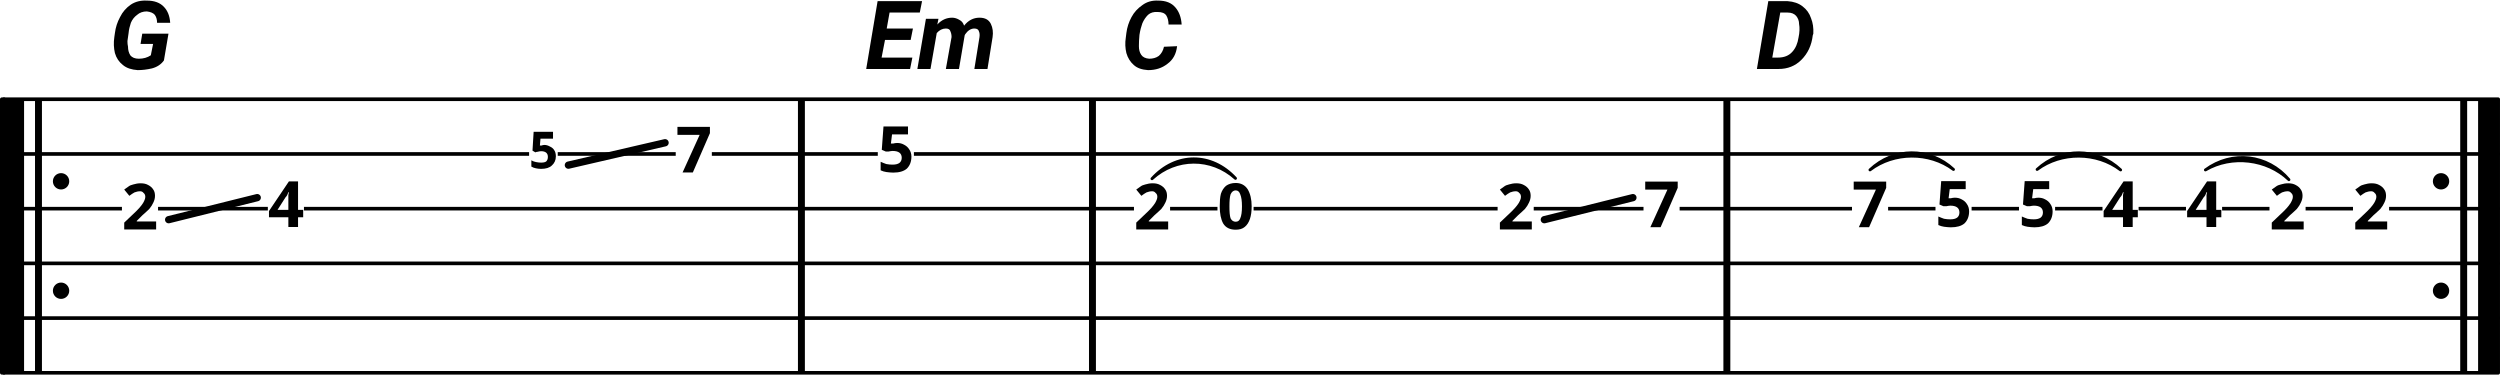
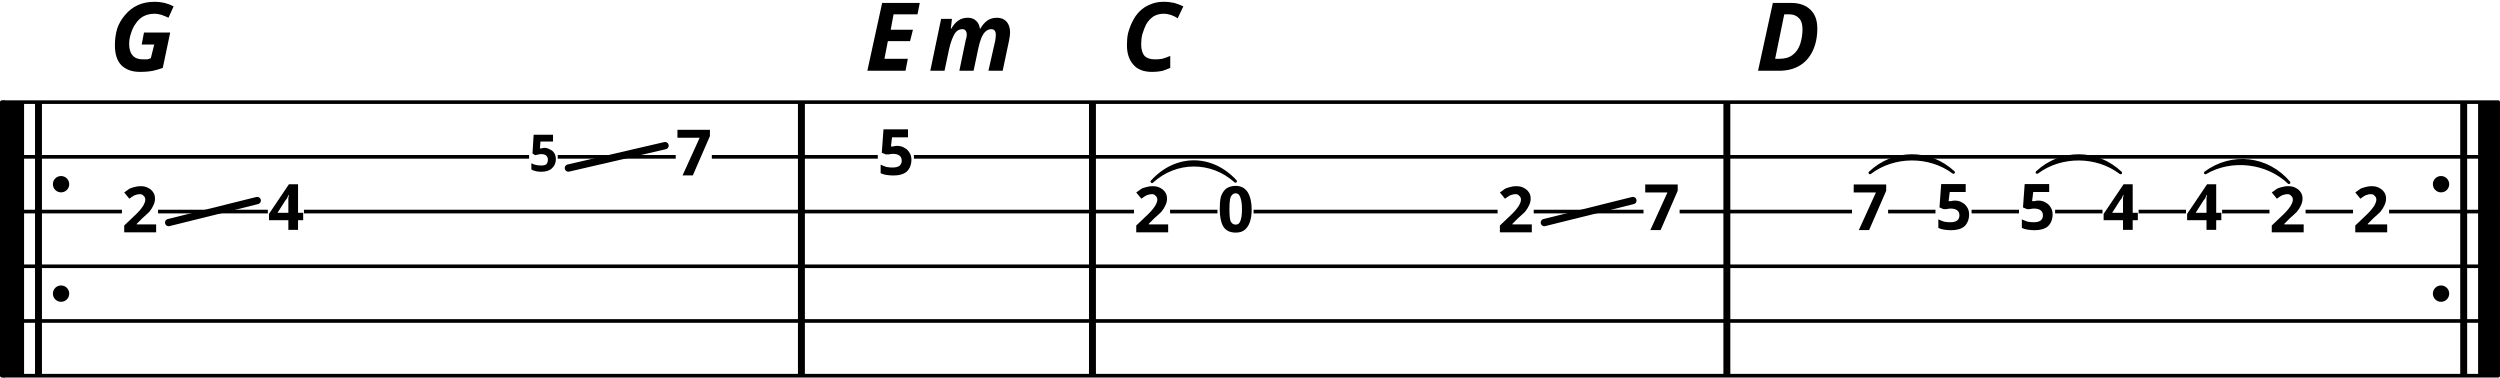
- <svg xmlns="http://www.w3.org/2000/svg" version="1.2" width="120.44mm" height="18.05mm" viewBox="-0.06 -4.579 68.539 10.27">
+ <svg xmlns="http://www.w3.org/2000/svg" version="1.2" width="120.44mm" height="18.19mm" viewBox="-0.06 -4.61 68.539 10.349">
  <style type="text/css">

tspan { white-space: pre; }

</style>
-   <g transform="translate(1.39, 0.3907)">
+   <g transform="translate(1.39, 0.4387)">
    <path transform="scale(0.004, -0.004)" d="M0 0c0 31 25 56 56 56s56 -25 56 -56s-25 -56 -56 -56s-56 25 -56 56z" fill="currentColor" />
  </g>
-   <g transform="translate(1.39, 3.3907)">
+   <g transform="translate(1.39, 3.4387)">
    <path transform="scale(0.004, -0.004)" d="M0 0c0 31 25 56 56 56s56 -25 56 -56s-25 -56 -56 -56s-56 25 -56 56z" fill="currentColor" />
  </g>
-   <g transform="translate(0.9, 1.8907)">
-     <rect x="0" y="-3.75" width="0.19" height="7.5" ry="0" fill="currentColor" />
-   </g>
-   <g transform="translate(0, 1.8907)">
+   <g transform="translate(0.9, 1.9387)">
+     <rect x="0" y="-3.75" width="0.19" height="7.5" ry="0" fill="currentColor" />
+   </g>
+   <g transform="translate(0, 1.9387)">
    <rect x="0" y="-3.75" width="0.6" height="7.5" ry="0" fill="currentColor" />
  </g>
-   <g transform="translate(0, 5.6407)">
-     <line stroke-linejoin="round" stroke-linecap="round" stroke-width="0.1" stroke="currentColor" x1="0.05" y1="0" x2="68.429" y2="0" />
-   </g>
-   <g transform="translate(0, 4.1407)">
-     <line stroke-linejoin="round" stroke-linecap="round" stroke-width="0.1" stroke="currentColor" x1="0.05" y1="0" x2="68.429" y2="0" />
-   </g>
-   <g transform="translate(0, 2.6407)">
-     <line stroke-linejoin="round" stroke-linecap="round" stroke-width="0.1" stroke="currentColor" x1="0.05" y1="0" x2="68.429" y2="0" />
-   </g>
-   <g transform="translate(0, 1.1407)">
-     <line stroke-linejoin="round" stroke-linecap="round" stroke-width="0.1" stroke="currentColor" x1="0.05" y1="0" x2="68.429" y2="0" />
-   </g>
-   <g transform="translate(0, -0.3593)">
-     <line stroke-linejoin="round" stroke-linecap="round" stroke-width="0.1" stroke="currentColor" x1="0.05" y1="0" x2="68.429" y2="0" />
-   </g>
-   <g transform="translate(0, -1.8593)">
-     <line stroke-linejoin="round" stroke-linecap="round" stroke-width="0.1" stroke="currentColor" x1="0.05" y1="0" x2="68.429" y2="0" />
-   </g>
-   <g transform="translate(66.6387, 0.3907)">
+   <g transform="translate(0, 5.6887)">
+     <line stroke-linejoin="round" stroke-linecap="round" stroke-width="0.1" stroke="currentColor" x1="0.05" y1="0" x2="68.429" y2="0" />
+   </g>
+   <g transform="translate(0, 4.1887)">
+     <line stroke-linejoin="round" stroke-linecap="round" stroke-width="0.1" stroke="currentColor" x1="0.05" y1="0" x2="68.429" y2="0" />
+   </g>
+   <g transform="translate(0, 2.6887)">
+     <line stroke-linejoin="round" stroke-linecap="round" stroke-width="0.1" stroke="currentColor" x1="0.05" y1="0" x2="68.429" y2="0" />
+   </g>
+   <g transform="translate(0, 1.1887)">
+     <line stroke-linejoin="round" stroke-linecap="round" stroke-width="0.1" stroke="currentColor" x1="0.05" y1="0" x2="68.429" y2="0" />
+   </g>
+   <g transform="translate(0, -0.3113)">
+     <line stroke-linejoin="round" stroke-linecap="round" stroke-width="0.1" stroke="currentColor" x1="0.05" y1="0" x2="68.429" y2="0" />
+   </g>
+   <g transform="translate(0, -1.8113)">
+     <line stroke-linejoin="round" stroke-linecap="round" stroke-width="0.1" stroke="currentColor" x1="0.05" y1="0" x2="68.429" y2="0" />
+   </g>
+   <g transform="translate(66.6387, 0.4387)">
    <path transform="scale(0.004, -0.004)" d="M0 0c0 31 25 56 56 56s56 -25 56 -56s-25 -56 -56 -56s-56 25 -56 56z" fill="currentColor" />
  </g>
-   <g transform="translate(66.6387, 3.3907)">
+   <g transform="translate(66.6387, 3.4387)">
    <path transform="scale(0.004, -0.004)" d="M0 0c0 31 25 56 56 56s56 -25 56 -56s-25 -56 -56 -56s-56 25 -56 56z" fill="currentColor" />
  </g>
-   <g transform="translate(67.8786, 1.8907)">
+   <g transform="translate(67.8787, 1.9387)">
    <rect x="0" y="-3.75" width="0.6" height="7.5" ry="0" fill="currentColor" />
  </g>
-   <g transform="translate(67.3886, 1.8907)">
-     <rect x="0" y="-3.75" width="0.19" height="7.5" ry="0" fill="currentColor" />
-   </g>
-   <g transform="translate(47.188, 1.8907)">
-     <rect x="0" y="-3.75" width="0.19" height="7.5" ry="0" fill="currentColor" />
-   </g>
-   <g transform="translate(29.7954, 1.8907)">
-     <rect x="0" y="-3.75" width="0.19" height="7.5" ry="0" fill="currentColor" />
-   </g>
-   <g transform="translate(21.8162, 1.8907)">
-     <rect x="0" y="-3.75" width="0.19" height="7.5" ry="0" fill="currentColor" />
-   </g>
-   <g class="tab-note">
-     <g color="rgb(100%, 100%, 100%)">
-       <g transform="translate(40.8988, 1.1407)">
-         <rect x="0.099" y="-0.57" width="0.99" height="1.14" ry="0" fill="currentColor" />
-       </g>
-     </g>
-     <g transform="translate(40.9978, 1.7108)">
+   <g transform="translate(67.3887, 1.9387)">
+     <rect x="0" y="-3.75" width="0.19" height="7.5" ry="0" fill="currentColor" />
+   </g>
+   <g transform="translate(47.188, 1.9387)">
+     <rect x="0" y="-3.75" width="0.19" height="7.5" ry="0" fill="currentColor" />
+   </g>
+   <g transform="translate(29.7954, 1.9387)">
+     <rect x="0" y="-3.75" width="0.19" height="7.5" ry="0" fill="currentColor" />
+   </g>
+   <g transform="translate(21.8162, 1.9387)">
+     <rect x="0" y="-3.75" width="0.19" height="7.5" ry="0" fill="currentColor" />
+   </g>
+   <g class="tab-note">
+     <g color="rgba(100%, 100%, 100%, 100%)">
+       <g transform="translate(40.8988, 1.1887)">
+         <rect x="0.099" y="-0.57" width="0.99" height="1.14" ry="0" fill="currentColor" />
+       </g>
+     </g>
+     <g transform="translate(40.9978, 1.7588)">
      <text font-family="Roboto Serif" font-weight="bold" font-size="1.746" text-anchor="start" fill="currentColor">
        <tspan>2</tspan>
      </text>
    </g>
  </g>
  <g class="chord-label">
-     <g transform="translate(2.934, -2.6887)">
-       <text font-family="Roboto" font-weight="bold" font-style="italic" font-size="2.616" text-anchor="start" fill="currentColor">
+     <g transform="translate(2.934, -2.6715)">
+       <text font-family="LilyPond Sans Serif" font-weight="bold" font-style="italic" font-size="2.616" text-anchor="start" fill="currentColor">
        <tspan>G</tspan>
      </text>
    </g>
  </g>
  <g class="tab-note">
-     <g color="rgb(100%, 100%, 100%)">
-       <g transform="translate(3.184, 1.1407)">
-         <rect x="0.099" y="-0.57" width="0.99" height="1.14" ry="0" fill="currentColor" />
-       </g>
-     </g>
-     <g transform="translate(3.283, 1.7108)">
-       <text font-family="Roboto Serif" font-weight="bold" font-size="1.746" text-anchor="start" fill="currentColor">
-         <tspan>2</tspan>
-       </text>
-     </g>
-   </g>
-   <g transform="translate(50.6145, 1.8907)">
+     <g color="rgba(100%, 100%, 100%, 100%)">
+       <g transform="translate(3.184, 1.1887)">
+         <rect x="0.099" y="-0.57" width="0.99" height="1.14" ry="0" fill="currentColor" />
+       </g>
+     </g>
+     <g transform="translate(3.283, 1.7588)">
+       <text font-family="Roboto Serif" font-weight="bold" font-size="1.746" text-anchor="start" fill="currentColor">
+         <tspan>2</tspan>
+       </text>
+     </g>
+   </g>
+   <g transform="translate(50.6145, 1.9387)">
    <path stroke-width="0.08" stroke-linejoin="round" stroke-linecap="round" stroke="currentColor" fill="currentColor" d="M0.592 -1.813C1.247 -2.432 2.221 -2.438 2.881 -1.825L2.881 -1.825C2.221 -2.318 1.247 -2.312 0.592 -1.813z" />
  </g>
  <g class="tab-note">
-     <g color="rgb(100%, 100%, 100%)">
-       <g transform="translate(7.184, 1.1407)">
+     <g color="rgba(100%, 100%, 100%, 100%)">
+       <g transform="translate(7.184, 1.1887)">
        <rect x="0.099" y="-0.612" width="0.99" height="1.224" ry="0" fill="currentColor" />
      </g>
    </g>
-     <g transform="translate(7.283, 1.6427)">
+     <g transform="translate(7.283, 1.6907)">
      <text font-family="Roboto Serif" font-weight="bold" font-size="1.746" text-anchor="start" fill="currentColor">
        <tspan>4</tspan>
      </text>
    </g>
  </g>
  <g class="tab-note">
</g>
-   <g transform="translate(0, 1.8907)">
+   <g transform="translate(0, 1.9387)">
    <line stroke-linejoin="round" stroke-linecap="round" stroke-width="0.2" stroke="currentColor" x1="42.279" y1="-0.448" x2="44.707" y2="-1.052" />
  </g>
  <g class="tab-note">
-     <g color="rgb(100%, 100%, 100%)">
-       <g transform="translate(14.3664, -0.3593)">
+     <g color="rgba(100%, 100%, 100%, 100%)">
+       <g transform="translate(14.3664, -0.3113)">
        <rect x="0.079" y="-0.496" width="0.785" height="0.992" ry="0" fill="currentColor" />
      </g>
    </g>
-     <g transform="translate(14.445, 0.0343)">
+     <g transform="translate(14.445, 0.0823)">
      <text font-family="Roboto Serif" font-weight="bold" font-size="1.386" text-anchor="start" fill="currentColor">
        <tspan>5</tspan>
      </text>
    </g>
  </g>
  <g class="tab-note">
-     <g color="rgb(100%, 100%, 100%)">
-       <g transform="translate(18.3664, -0.3593)">
+     <g color="rgba(100%, 100%, 100%, 100%)">
+       <g transform="translate(18.3664, -0.3113)">
        <rect x="0.099" y="-0.613" width="0.99" height="1.226" ry="0" fill="currentColor" />
      </g>
    </g>
-     <g transform="translate(18.4655, 0.1488)">
+     <g transform="translate(18.4655, 0.1968)">
      <text font-family="Roboto Serif" font-weight="bold" font-size="1.746" text-anchor="start" fill="currentColor">
        <tspan>7</tspan>
      </text>
    </g>
  </g>
-   <g transform="translate(30.9294, 1.8907)">
+   <g transform="translate(30.9294, 1.9387)">
    <path stroke-width="0.08" stroke-linejoin="round" stroke-linecap="round" stroke="currentColor" fill="currentColor" d="M0.593 -1.571C1.247 -2.292 2.221 -2.297 2.882 -1.581L2.882 -1.581C2.222 -2.177 1.248 -2.172 0.593 -1.571z" />
  </g>
  <g class="chord-label">
-     <g transform="translate(23.6562, -2.6887)">
-       <text font-family="Roboto" font-weight="bold" font-style="italic" font-size="2.616" text-anchor="start" fill="currentColor">
+     <g transform="translate(23.6562, -2.6715)">
+       <text font-family="LilyPond Sans Serif" font-weight="bold" font-style="italic" font-size="2.616" text-anchor="start" fill="currentColor">
        <tspan>E</tspan>
      </text>
    </g>
-     <g transform="translate(25.0902, -2.6887)">
-       <text font-family="Roboto" font-weight="bold" font-style="italic" font-size="2.616" text-anchor="start" fill="currentColor">
+     <g transform="translate(25.3975, -2.6715)">
+       <text font-family="LilyPond Sans Serif" font-weight="bold" font-style="italic" font-size="2.616" text-anchor="start" fill="currentColor">
        <tspan>m</tspan>
      </text>
    </g>
  </g>
  <g class="tab-note">
-     <g color="rgb(100%, 100%, 100%)">
-       <g transform="translate(23.9062, -0.3593)">
+     <g color="rgba(100%, 100%, 100%, 100%)">
+       <g transform="translate(23.9062, -0.3113)">
        <rect x="0.099" y="-0.625" width="0.99" height="1.25" ry="0" fill="currentColor" />
      </g>
    </g>
-     <g transform="translate(24.0052, 0.1366)">
+     <g transform="translate(24.0052, 0.1846)">
      <text font-family="Roboto Serif" font-weight="bold" font-size="1.746" text-anchor="start" fill="currentColor">
        <tspan>5</tspan>
      </text>
    </g>
  </g>
-   <g transform="translate(0, 1.8907)">
+   <g transform="translate(0, 1.9387)">
    <line stroke-linejoin="round" stroke-linecap="round" stroke-width="0.2" stroke="currentColor" x1="15.523" y1="-1.943" x2="18.173" y2="-2.557" />
  </g>
  <g class="chord-label">
-     <g transform="translate(30.6794, -2.6887)">
-       <text font-family="Roboto" font-weight="bold" font-style="italic" font-size="2.616" text-anchor="start" fill="currentColor">
+     <g transform="translate(30.6794, -2.6715)">
+       <text font-family="LilyPond Sans Serif" font-weight="bold" font-style="italic" font-size="2.616" text-anchor="start" fill="currentColor">
        <tspan>C</tspan>
      </text>
    </g>
  </g>
  <g class="tab-note">
-     <g color="rgb(100%, 100%, 100%)">
-       <g transform="translate(30.9294, 1.1407)">
-         <rect x="0.099" y="-0.57" width="0.99" height="1.14" ry="0" fill="currentColor" />
-       </g>
-     </g>
-     <g transform="translate(31.0284, 1.7108)">
-       <text font-family="Roboto Serif" font-weight="bold" font-size="1.746" text-anchor="start" fill="currentColor">
-         <tspan>2</tspan>
-       </text>
-     </g>
-   </g>
-   <g class="tab-note">
-     <g color="rgb(100%, 100%, 100%)">
-       <g transform="translate(33.2185, 1.1407)">
+     <g color="rgba(100%, 100%, 100%, 100%)">
+       <g transform="translate(30.9294, 1.1887)">
+         <rect x="0.099" y="-0.57" width="0.99" height="1.14" ry="0" fill="currentColor" />
+       </g>
+     </g>
+     <g transform="translate(31.0284, 1.7588)">
+       <text font-family="Roboto Serif" font-weight="bold" font-size="1.746" text-anchor="start" fill="currentColor">
+         <tspan>2</tspan>
+       </text>
+     </g>
+   </g>
+   <g class="tab-note">
+     <g color="rgba(100%, 100%, 100%, 100%)">
+       <g transform="translate(33.2185, 1.1887)">
        <rect x="0.099" y="-0.581" width="0.99" height="1.161" ry="0" fill="currentColor" />
      </g>
    </g>
-     <g transform="translate(33.3175, 1.7021)">
+     <g transform="translate(33.3176, 1.7501)">
      <text font-family="Roboto Serif" font-weight="bold" font-size="1.746" text-anchor="start" fill="currentColor">
        <tspan>0</tspan>
      </text>
    </g>
  </g>
  <g class="tab-note">
</g>
-   <g transform="translate(55.1928, 1.8907)">
+   <g transform="translate(55.1928, 1.9387)">
    <path stroke-width="0.08" stroke-linejoin="round" stroke-linecap="round" stroke="currentColor" fill="currentColor" d="M0.596 -1.825C1.257 -2.437 2.231 -2.432 2.885 -1.812L2.885 -1.812C2.231 -2.312 1.256 -2.317 0.596 -1.825z" />
  </g>
-   <g transform="translate(0, 1.8907)">
+   <g transform="translate(0, 1.9387)">
    <line stroke-linejoin="round" stroke-linecap="round" stroke-width="0.2" stroke="currentColor" x1="4.564" y1="-0.448" x2="6.992" y2="-1.052" />
  </g>
  <g class="tab-note">
-     <g color="rgb(100%, 100%, 100%)">
-       <g transform="translate(44.8988, 1.1407)">
+     <g color="rgba(100%, 100%, 100%, 100%)">
+       <g transform="translate(44.8988, 1.1887)">
        <rect x="0.099" y="-0.613" width="0.99" height="1.226" ry="0" fill="currentColor" />
      </g>
    </g>
-     <g transform="translate(44.9978, 1.6488)">
+     <g transform="translate(44.9978, 1.6968)">
      <text font-family="Roboto Serif" font-weight="bold" font-size="1.746" text-anchor="start" fill="currentColor">
        <tspan>7</tspan>
      </text>
    </g>
  </g>
  <g class="chord-label">
-     <g transform="translate(48.0753, -2.6887)">
-       <text font-family="Roboto" font-weight="bold" font-style="italic" font-size="2.616" text-anchor="start" fill="currentColor">
+     <g transform="translate(48.0753, -2.6715)">
+       <text font-family="LilyPond Sans Serif" font-weight="bold" font-style="italic" font-size="2.616" text-anchor="start" fill="currentColor">
        <tspan>D</tspan>
      </text>
    </g>
  </g>
  <g class="tab-note">
</g>
-   <g transform="translate(-0.06, 1.8907)">
+   <g transform="translate(-0.06, 1.9387)">
    <rect x="0" y="-3.8" width="0.16" height="7.6" ry="0.05" fill="currentColor" />
  </g>
  <g class="tab-note">
-     <g color="rgb(100%, 100%, 100%)">
-       <g transform="translate(50.6145, 1.1407)">
+     <g color="rgba(100%, 100%, 100%, 100%)">
+       <g transform="translate(50.6145, 1.1887)">
        <rect x="0.099" y="-0.613" width="0.99" height="1.226" ry="0" fill="currentColor" />
      </g>
    </g>
-     <g transform="translate(50.7135, 1.6488)">
+     <g transform="translate(50.7135, 1.6968)">
      <text font-family="Roboto Serif" font-weight="bold" font-size="1.746" text-anchor="start" fill="currentColor">
        <tspan>7</tspan>
      </text>
    </g>
  </g>
  <g class="tab-note">
-     <g color="rgb(100%, 100%, 100%)">
-       <g transform="translate(52.9036, 1.1407)">
+     <g color="rgba(100%, 100%, 100%, 100%)">
+       <g transform="translate(52.9036, 1.1887)">
        <rect x="0.099" y="-0.625" width="0.99" height="1.25" ry="0" fill="currentColor" />
      </g>
    </g>
-     <g transform="translate(53.0026, 1.6366)">
+     <g transform="translate(53.0026, 1.6846)">
      <text font-family="Roboto Serif" font-weight="bold" font-size="1.746" text-anchor="start" fill="currentColor">
        <tspan>5</tspan>
      </text>
    </g>
  </g>
  <g class="tab-note">
-     <g color="rgb(100%, 100%, 100%)">
-       <g transform="translate(55.1928, 1.1407)">
+     <g color="rgba(100%, 100%, 100%, 100%)">
+       <g transform="translate(55.1928, 1.1887)">
        <rect x="0.099" y="-0.625" width="0.99" height="1.25" ry="0" fill="currentColor" />
      </g>
    </g>
-     <g transform="translate(55.2918, 1.6366)">
+     <g transform="translate(55.2918, 1.6846)">
      <text font-family="Roboto Serif" font-weight="bold" font-size="1.746" text-anchor="start" fill="currentColor">
        <tspan>5</tspan>
      </text>
    </g>
  </g>
  <g class="tab-note">
-     <g color="rgb(100%, 100%, 100%)">
-       <g transform="translate(57.482, 1.1407)">
+     <g color="rgba(100%, 100%, 100%, 100%)">
+       <g transform="translate(57.482, 1.1887)">
        <rect x="0.099" y="-0.612" width="0.99" height="1.224" ry="0" fill="currentColor" />
      </g>
    </g>
-     <g transform="translate(57.581, 1.6427)">
+     <g transform="translate(57.581, 1.6907)">
      <text font-family="Roboto Serif" font-weight="bold" font-size="1.746" text-anchor="start" fill="currentColor">
        <tspan>4</tspan>
      </text>
    </g>
  </g>
  <g class="tab-note">
-     <g color="rgb(100%, 100%, 100%)">
-       <g transform="translate(59.7711, 1.1407)">
+     <g color="rgba(100%, 100%, 100%, 100%)">
+       <g transform="translate(59.7711, 1.1887)">
        <rect x="0.099" y="-0.612" width="0.99" height="1.224" ry="0" fill="currentColor" />
      </g>
    </g>
-     <g transform="translate(59.8702, 1.6427)">
+     <g transform="translate(59.8702, 1.6907)">
      <text font-family="Roboto Serif" font-weight="bold" font-size="1.746" text-anchor="start" fill="currentColor">
        <tspan>4</tspan>
      </text>
    </g>
  </g>
  <g class="tab-note">
-     <g color="rgb(100%, 100%, 100%)">
-       <g transform="translate(62.0603, 1.1407)">
-         <rect x="0.099" y="-0.57" width="0.99" height="1.14" ry="0" fill="currentColor" />
-       </g>
-     </g>
-     <g transform="translate(62.1593, 1.7108)">
-       <text font-family="Roboto Serif" font-weight="bold" font-size="1.746" text-anchor="start" fill="currentColor">
-         <tspan>2</tspan>
-       </text>
-     </g>
-   </g>
-   <g class="tab-note">
-     <g color="rgb(100%, 100%, 100%)">
-       <g transform="translate(64.3495, 1.1407)">
-         <rect x="0.099" y="-0.57" width="0.99" height="1.14" ry="0" fill="currentColor" />
-       </g>
-     </g>
-     <g transform="translate(64.4485, 1.7108)">
-       <text font-family="Roboto Serif" font-weight="bold" font-size="1.746" text-anchor="start" fill="currentColor">
-         <tspan>2</tspan>
-       </text>
-     </g>
-   </g>
-   <g transform="translate(59.7711, 1.8907)">
+     <g color="rgba(100%, 100%, 100%, 100%)">
+       <g transform="translate(62.0603, 1.1887)">
+         <rect x="0.099" y="-0.57" width="0.99" height="1.14" ry="0" fill="currentColor" />
+       </g>
+     </g>
+     <g transform="translate(62.1593, 1.7588)">
+       <text font-family="Roboto Serif" font-weight="bold" font-size="1.746" text-anchor="start" fill="currentColor">
+         <tspan>2</tspan>
+       </text>
+     </g>
+   </g>
+   <g class="tab-note">
+     <g color="rgba(100%, 100%, 100%, 100%)">
+       <g transform="translate(64.3495, 1.1887)">
+         <rect x="0.099" y="-0.57" width="0.99" height="1.14" ry="0" fill="currentColor" />
+       </g>
+     </g>
+     <g transform="translate(64.4485, 1.7588)">
+       <text font-family="Roboto Serif" font-weight="bold" font-size="1.746" text-anchor="start" fill="currentColor">
+         <tspan>2</tspan>
+       </text>
+     </g>
+   </g>
+   <g transform="translate(59.7711, 1.9387)">
    <path stroke-width="0.08" stroke-linejoin="round" stroke-linecap="round" stroke="currentColor" fill="currentColor" d="M0.632 -1.812C1.361 -2.351 2.336 -2.237 2.921 -1.545L2.921 -1.545C2.322 -2.118 1.347 -2.232 0.632 -1.812z" />
  </g>
</svg>
